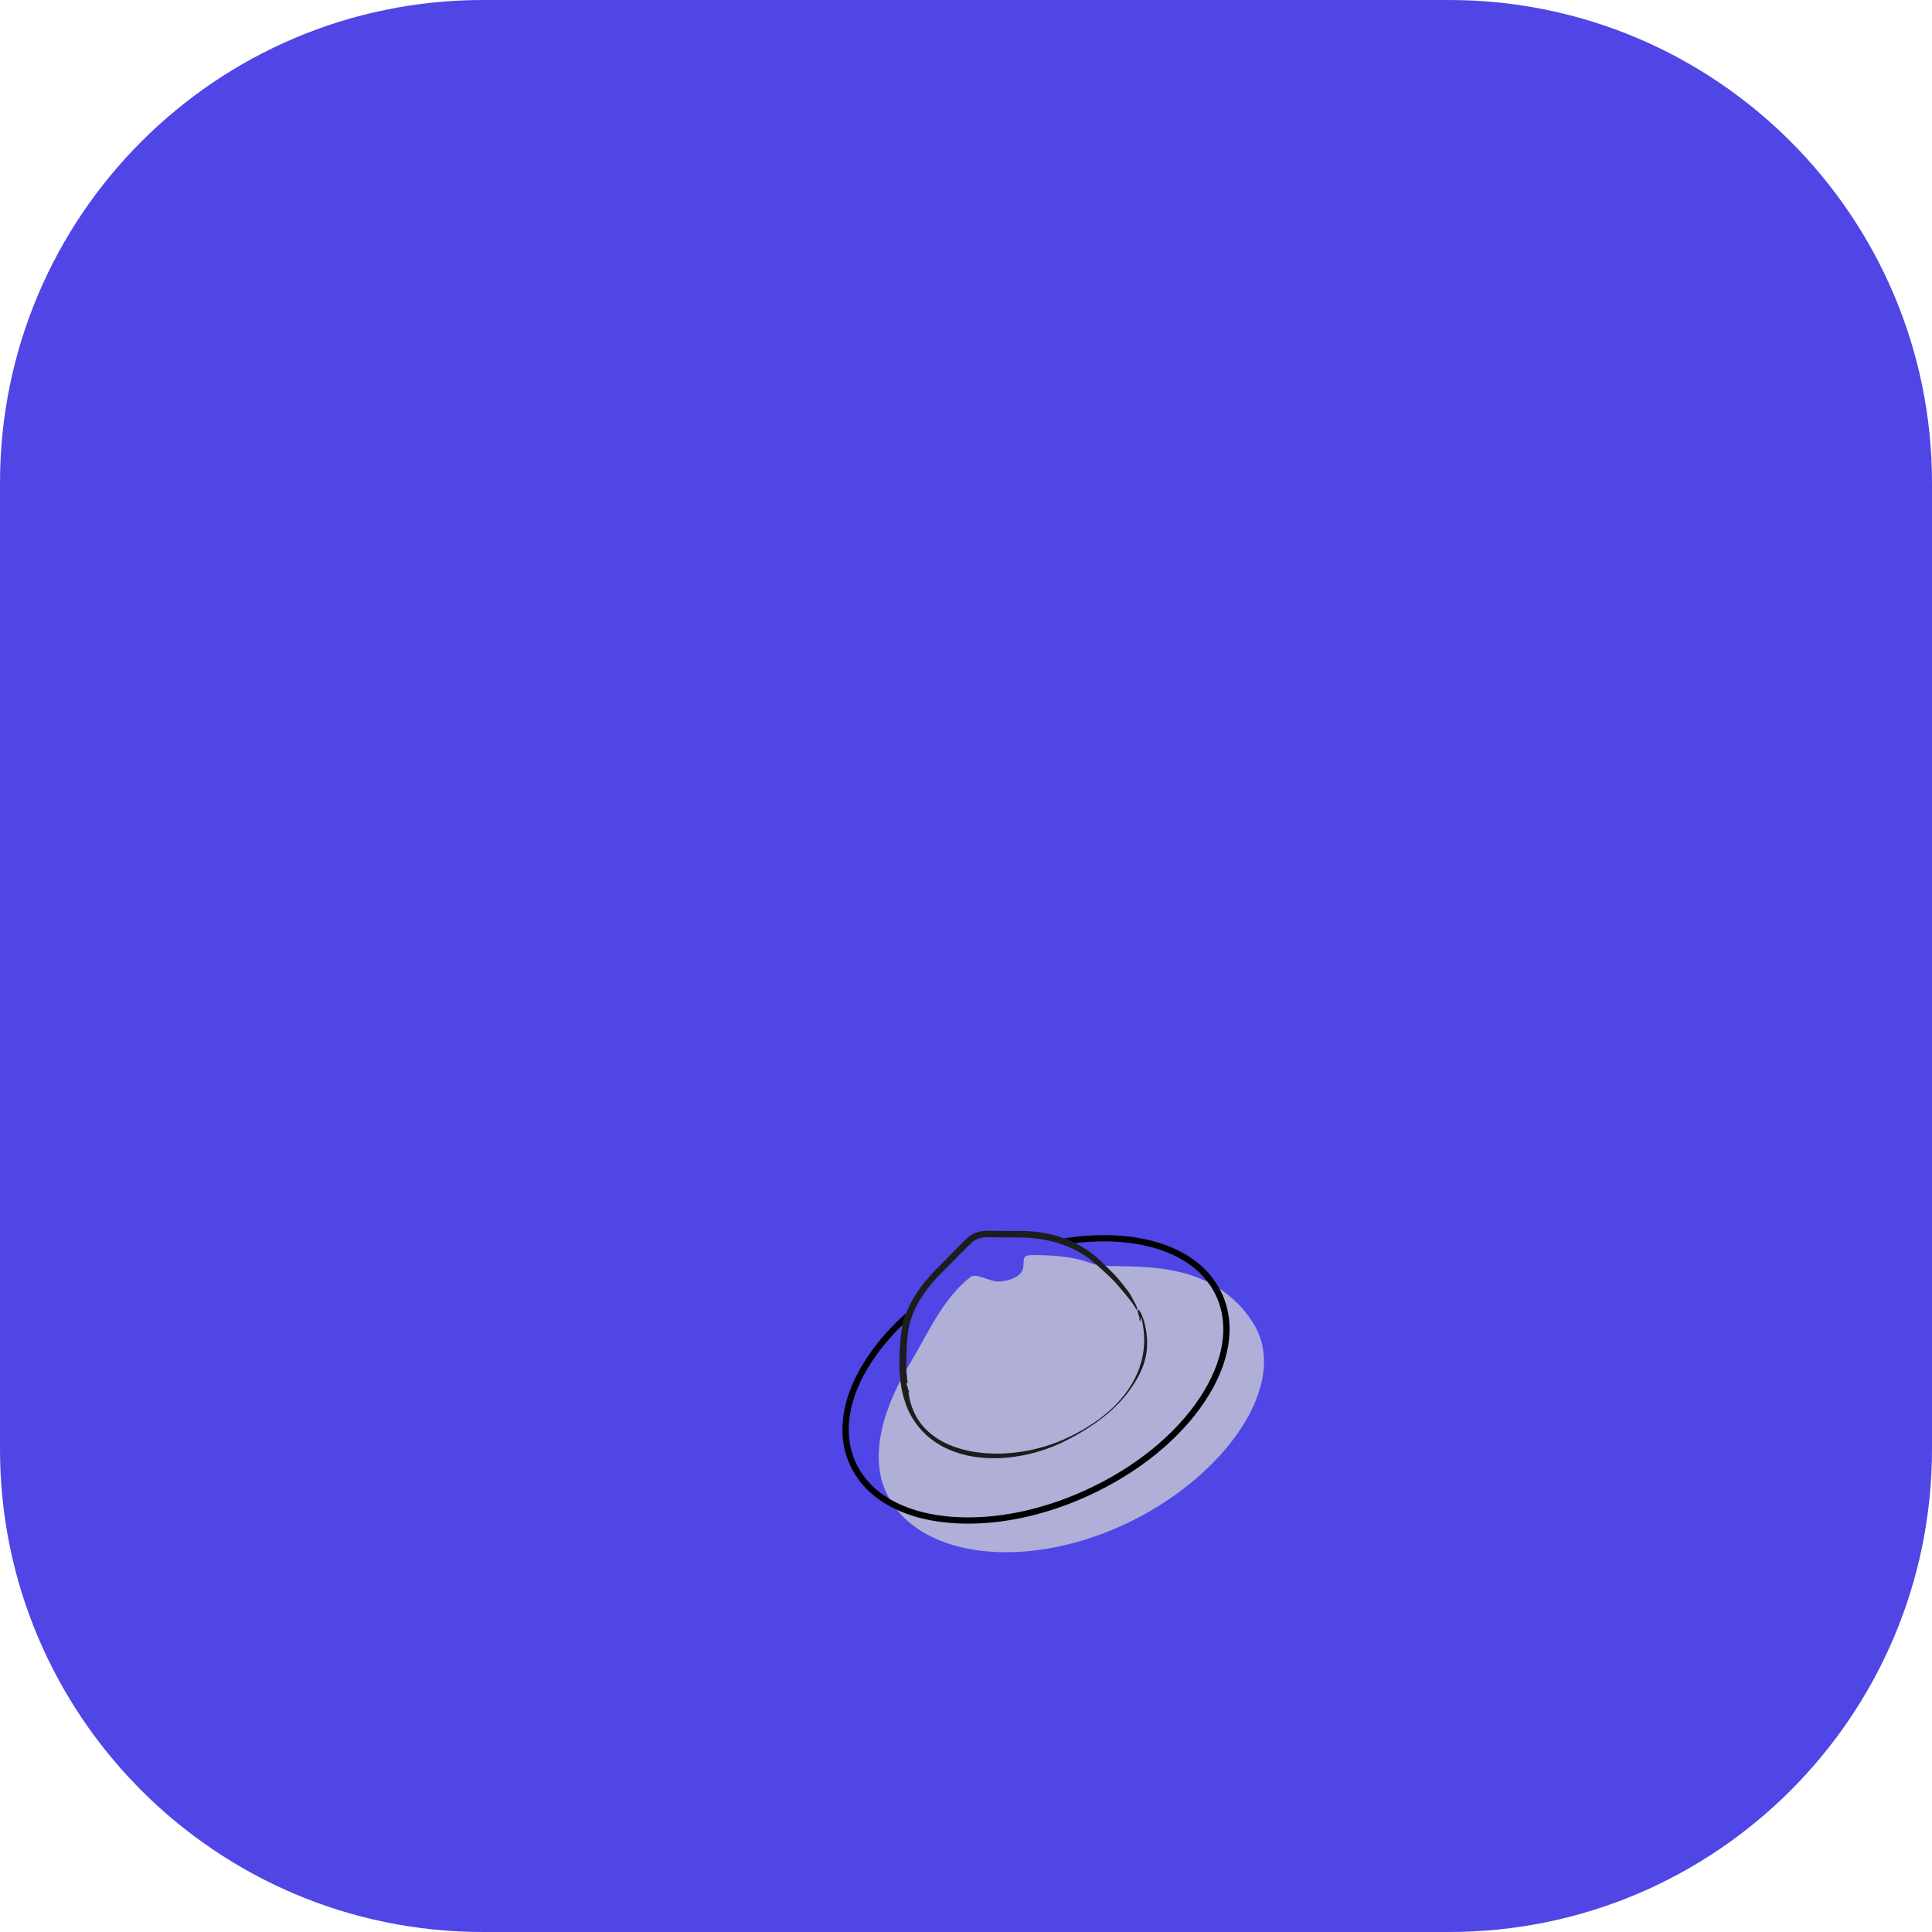
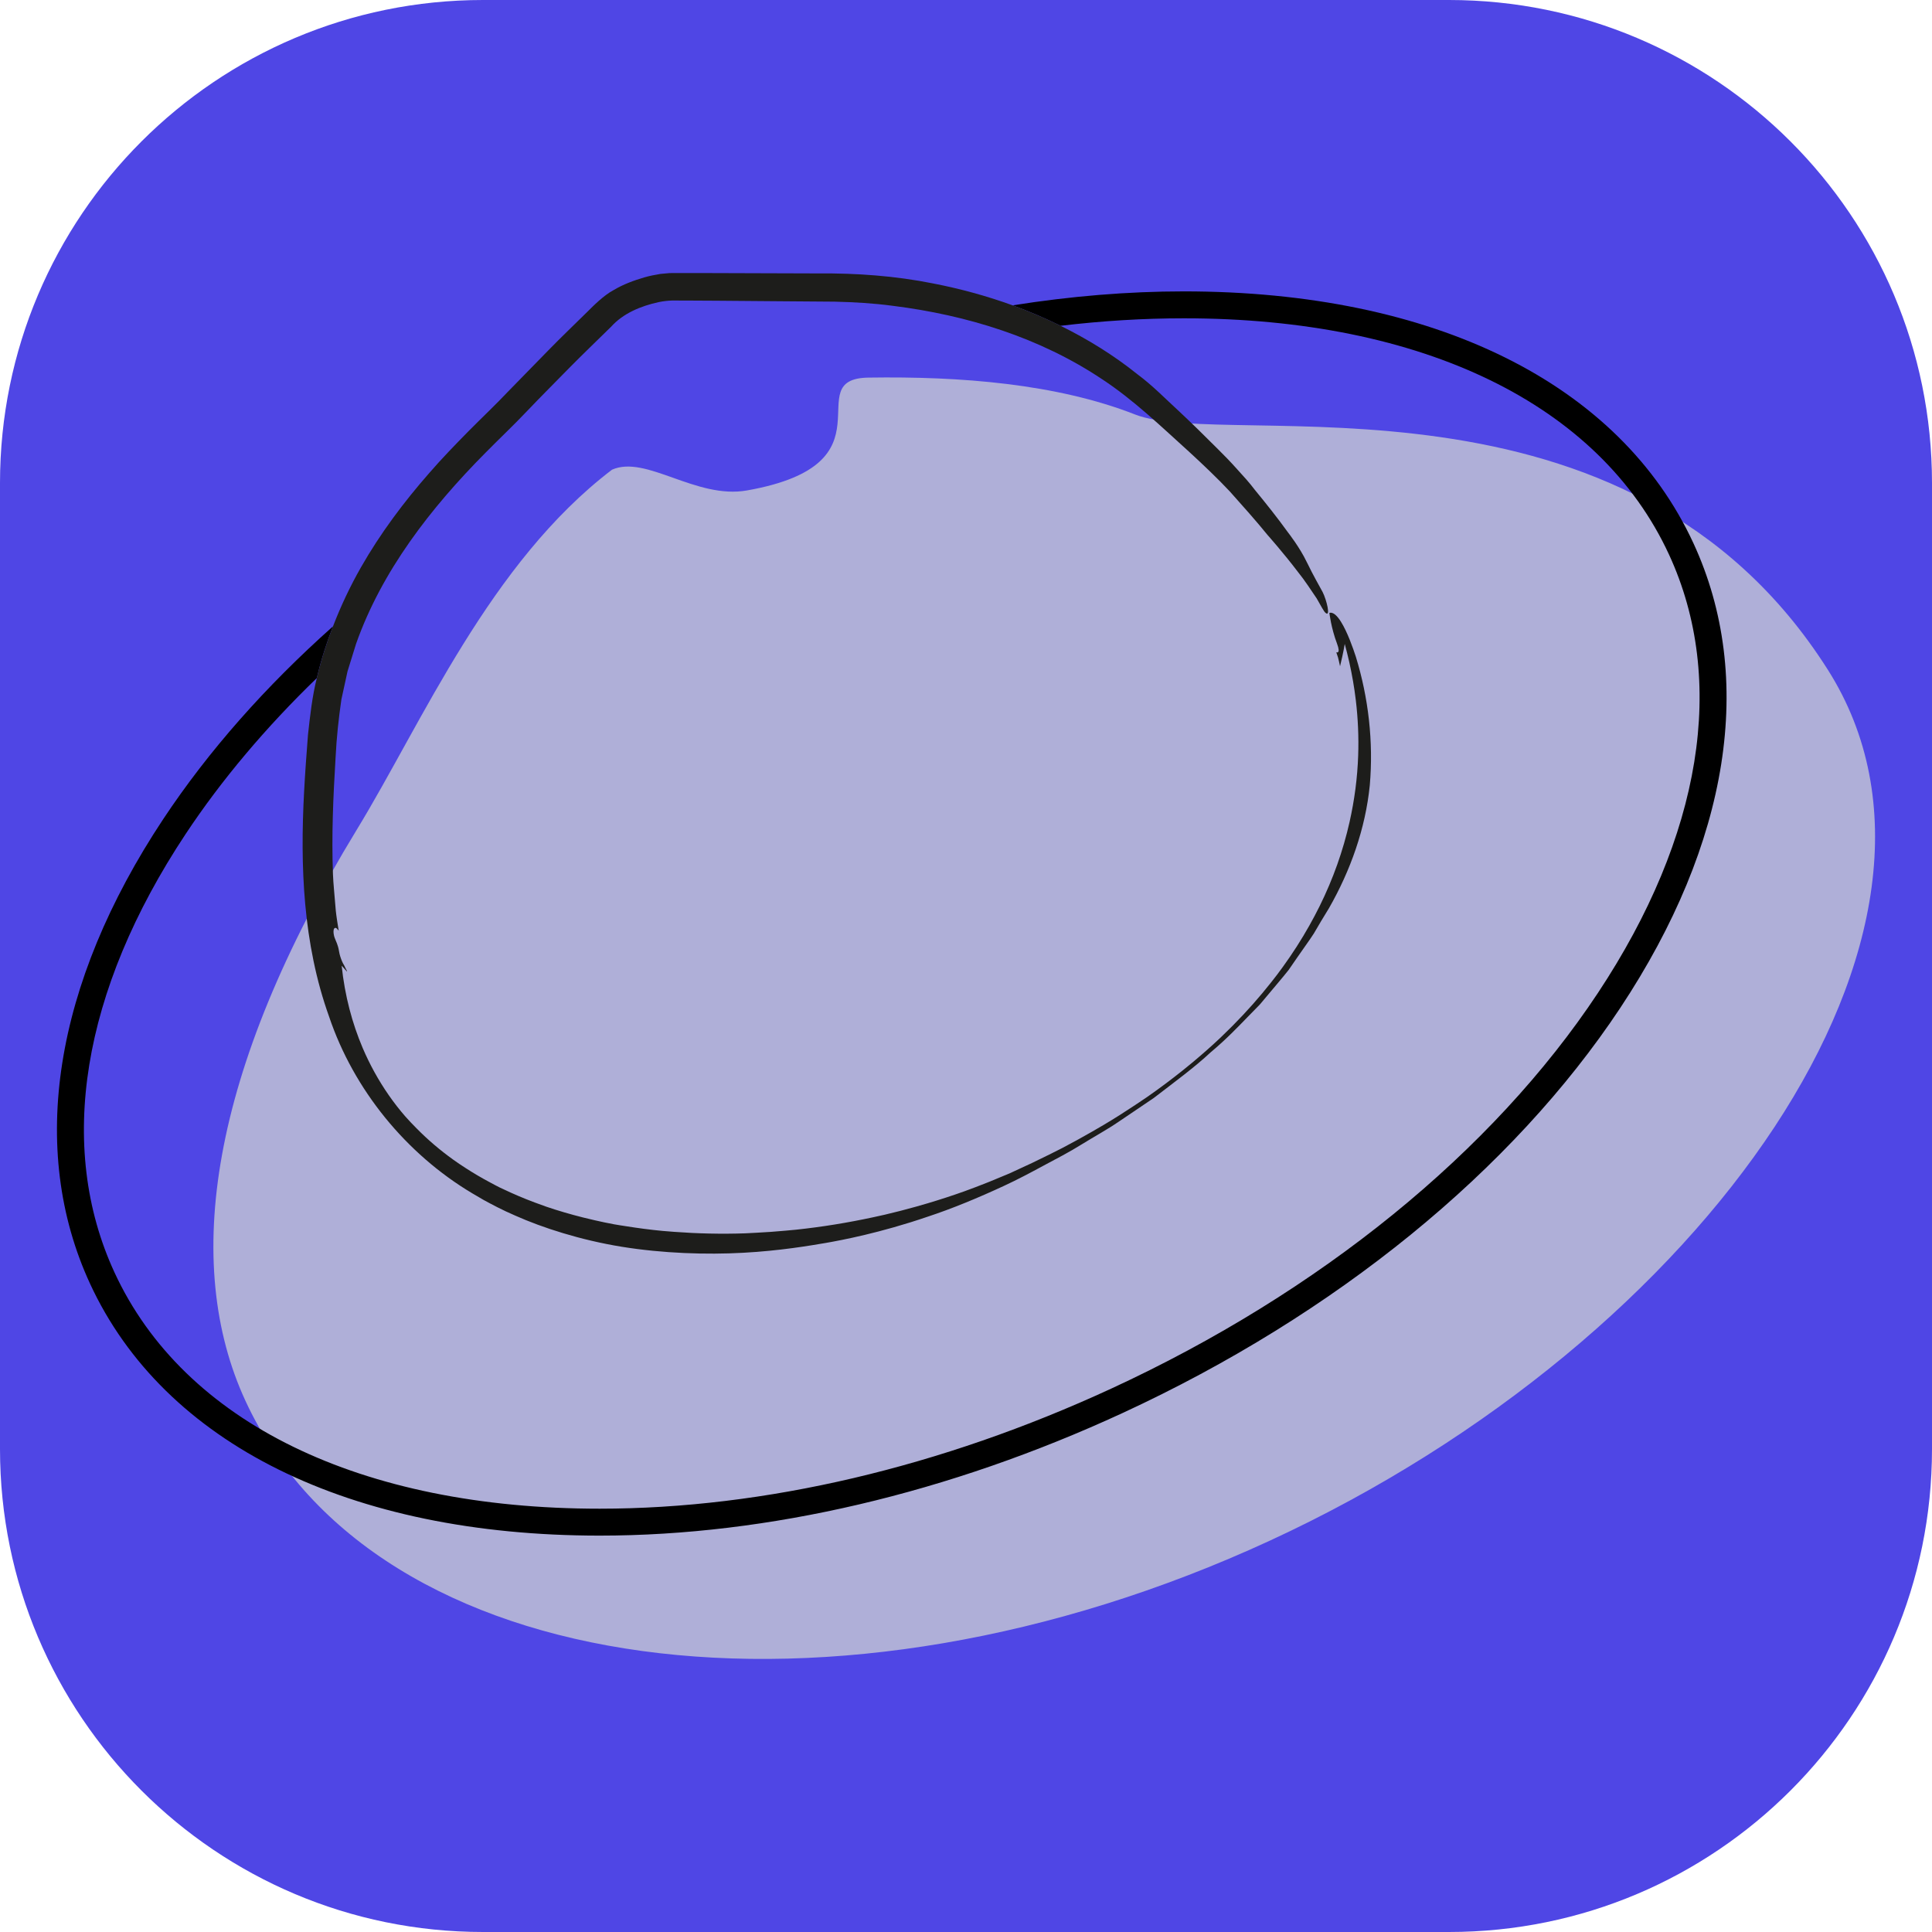
- <svg xmlns="http://www.w3.org/2000/svg" viewBox="0 0 192 192">
-   <rect width="192" height="192" rx="48" fill="#4F46E5" />
-   <g transform="translate(96,96)">
-     <g transform="matrix(0.75,0,0,0.75,-30,-20)">
-       <path d="m 78.039,73.958 c 5.054,7.978 -3.715,20.551 -17.142,26.751 -13.427,6.201 -27.521,4.278 -31.48,-4.296 -1.941,-4.203 -1.116,-10.105 3.426,-17.553 2.017,-3.306 4.08,-8.19 7.838,-11.054 1.05,-0.463 2.576,0.916 4.146,0.638 4.626,-0.819 1.543,-3.433 3.732,-3.467 2.821,-0.043 5.781,0.188 8.194,1.134 2.866,1.125 15.124,-1.879 21.285,7.846" fill="#afafd8" />
-       <path d="m 73.908,70.069 c -2.271,-4.92 -7.979,-7.741 -15.658,-7.741 -1.719,0 -3.479,0.147 -5.259,0.429 0.502,0.182 0.992,0.393 1.471,0.628 1.28,-0.152 2.546,-0.23 3.788,-0.23 7.344,0 12.777,2.646 14.907,7.261 1.784,3.865 1.008,8.647 -2.185,13.467 -3.234,4.881 -8.546,9.199 -14.956,12.158 -5.226,2.413 -10.66,3.688 -15.715,3.688 -7.343,0 -12.777,-2.646 -14.907,-7.26 -1.785,-3.865 -1.008,-8.647 2.185,-13.467 1.111,-1.677 2.472,-3.284 4.034,-4.796 0.004,-0.015 0.007,-0.031 0.01,-0.047 0.124,-0.526 0.291,-1.038 0.485,-1.54 -2.06,1.833 -3.827,3.827 -5.218,5.926 -3.358,5.067 -4.156,10.135 -2.247,14.27 2.271,4.919 7.979,7.741 15.658,7.741 5.174,0 10.728,-1.302 16.061,-3.764 6.548,-3.024 11.981,-7.446 15.299,-12.453 3.358,-5.067 4.156,-10.135 2.247,-14.27" fill="#000" />
-       <path d="m 31.612,74.205 c -0.145,0.573 -0.209,1.172 -0.273,1.751 -0.045,0.579 -0.088,1.16 -0.119,1.745 -0.122,2.267 -0.04,4.656 0.766,6.904 0.759,2.256 2.373,4.226 4.399,5.433 0,0 0.127,0.074 0.352,0.206 0.229,0.124 0.558,0.304 0.975,0.482 0.829,0.37 2.003,0.75 3.266,0.955 1.263,0.204 2.602,0.248 3.734,0.185 1.133,-0.061 2.058,-0.221 2.536,-0.302 0.477,-0.083 1.676,-0.308 3.141,-0.81 0.734,-0.242 1.528,-0.569 2.335,-0.944 0.405,-0.187 0.804,-0.399 1.203,-0.615 0.4,-0.214 0.806,-0.422 1.19,-0.663 0.385,-0.238 0.78,-0.452 1.143,-0.701 0.364,-0.246 0.719,-0.487 1.062,-0.718 0.656,-0.504 1.271,-0.956 1.747,-1.402 0.499,-0.417 0.868,-0.81 1.13,-1.078 0.131,-0.134 0.234,-0.239 0.303,-0.31 0.071,-0.07 0.105,-0.111 0.105,-0.111 l 0.579,-0.69 c 0.095,-0.116 0.194,-0.229 0.285,-0.348 l 0.256,-0.371 c 0.169,-0.249 0.35,-0.49 0.514,-0.742 0.151,-0.261 0.306,-0.521 0.467,-0.781 0.658,-1.15 1.121,-2.441 1.255,-3.78 0.115,-1.338 -0.041,-2.685 -0.428,-3.945 -0.086,-0.266 -0.261,-0.763 -0.457,-1.075 -0.116,-0.186 -0.24,-0.307 -0.357,-0.275 0,0 0.052,0.461 0.233,0.94 0.128,0.338 -0.021,0.271 -0.021,0.271 0,0 0.008,0.027 0.025,0.074 0.017,0.047 0.04,0.114 0.056,0.199 0.01,0.04 0.021,0.093 0.031,0.139 0.001,0.006 0.003,0.011 0.004,0.017 0.106,-0.433 0.144,-0.685 0.144,-0.685 0.052,0.189 0.098,0.378 0.141,0.567 0.086,0.386 0.153,0.773 0.199,1.16 0.068,0.567 0.092,1.133 0.073,1.697 -0.023,0.688 -0.113,1.371 -0.265,2.047 -0.198,0.88 -0.504,1.746 -0.922,2.59 -0.098,0.198 -0.203,0.395 -0.313,0.591 -0.243,0.433 -0.516,0.859 -0.819,1.277 -0.112,0.156 -0.23,0.31 -0.351,0.463 -0.358,0.454 -0.751,0.899 -1.181,1.332 -0.035,0.035 -0.071,0.071 -0.107,0.106 -0.09,0.089 -0.18,0.179 -0.274,0.268 -0.262,0.248 -0.539,0.492 -0.825,0.732 -0.107,0.089 -0.215,0.178 -0.325,0.266 -0.354,0.283 -0.724,0.561 -1.113,0.831 -0.103,0.071 -0.208,0.141 -0.314,0.211 -0.015,0.01 -0.029,0.019 -0.043,0.029 -0.309,0.206 -0.627,0.408 -0.958,0.605 -0.121,0.072 -0.245,0.143 -0.368,0.214 -0.301,0.172 -0.607,0.342 -0.924,0.507 -0.127,0.066 -0.258,0.13 -0.388,0.195 -0.35,0.175 -0.707,0.346 -1.077,0.512 -0.043,0.019 -0.084,0.04 -0.127,0.059 -0.081,0.036 -0.164,0.068 -0.246,0.103 -0.265,0.113 -0.533,0.221 -0.806,0.324 -0.116,0.044 -0.232,0.088 -0.349,0.13 -0.372,0.133 -0.75,0.256 -1.133,0.37 -0.117,0.035 -0.235,0.069 -0.353,0.102 -0.318,0.089 -0.637,0.172 -0.959,0.247 -0.121,0.028 -0.241,0.054 -0.362,0.08 -0.784,0.169 -1.577,0.298 -2.371,0.382 -0.108,0.011 -0.215,0.02 -0.322,0.03 -0.301,0.028 -0.601,0.049 -0.901,0.064 -0.114,0.006 -0.229,0.014 -0.344,0.018 -0.735,0.025 -1.464,0.007 -2.179,-0.046 -0.12,-0.01 -0.239,-0.017 -0.358,-0.029 -0.38,-0.036 -0.755,-0.086 -1.125,-0.145 -0.12,-0.019 -0.242,-0.036 -0.361,-0.058 -0.199,-0.036 -0.395,-0.079 -0.59,-0.123 -0.122,-0.027 -0.243,-0.057 -0.364,-0.087 -0.383,-0.096 -0.757,-0.205 -1.122,-0.329 -0.121,-0.042 -0.239,-0.086 -0.358,-0.13 -0.337,-0.126 -0.665,-0.265 -0.982,-0.417 -0.032,-0.015 -0.066,-0.03 -0.099,-0.046 -0.096,-0.047 -0.188,-0.098 -0.282,-0.148 -0.266,-0.141 -0.523,-0.292 -0.771,-0.453 -0.127,-0.082 -0.253,-0.166 -0.375,-0.254 -0.401,-0.288 -0.775,-0.606 -1.117,-0.953 -0.119,-0.121 -0.238,-0.242 -0.35,-0.37 -0.363,-0.416 -0.68,-0.874 -0.953,-1.368 -0.131,-0.238 -0.251,-0.484 -0.36,-0.739 -0.323,-0.761 -0.548,-1.599 -0.646,-2.528 0,0 0.059,0.068 0.167,0.184 -0.003,-0.01 -0.005,-0.018 -0.007,-0.028 -0.029,-0.058 -0.06,-0.114 -0.087,-0.174 0,0 -0.033,-0.048 -0.066,-0.128 -0.033,-0.08 -0.07,-0.186 -0.087,-0.294 -0.035,-0.215 -0.094,-0.303 -0.131,-0.407 -0.044,-0.106 -0.074,-0.342 0.039,-0.312 0.014,0.005 0.045,0.038 0.081,0.083 -0.034,-0.216 -0.069,-0.423 -0.089,-0.613 -0.038,-0.476 -0.078,-0.856 -0.087,-1.118 -0.046,-1.195 0.008,-2.397 0.081,-3.601 0.03,-0.61 0.094,-1.193 0.178,-1.773 l 0.188,-0.862 0.262,-0.845 c 0.79,-2.239 2.29,-4.172 3.979,-5.874 0.424,-0.431 0.861,-0.84 1.291,-1.295 0.425,-0.446 0.843,-0.861 1.265,-1.293 0.421,-0.428 0.869,-0.856 1.303,-1.283 0.367,-0.409 0.91,-0.636 1.464,-0.756 0.141,-0.028 0.27,-0.044 0.412,-0.048 l 0.455,8.98e-4 0.91,0.005 1.819,0.015 1.813,0.014 c 0.598,0.014 1.195,0.049 1.784,0.128 2.276,0.285 4.517,0.976 6.435,2.26 0.952,0.624 1.806,1.448 2.678,2.236 0.433,0.399 0.861,0.805 1.24,1.209 0.408,0.459 0.793,0.886 1.162,1.341 0,0 0.478,0.537 0.919,1.117 0.231,0.286 0.423,0.589 0.585,0.825 0.135,0.237 0.225,0.408 0.271,0.443 0.168,0.152 0.037,-0.392 -0.087,-0.637 -0.126,-0.237 -0.264,-0.462 -0.482,-0.911 -0.003,-0.006 -0.005,-0.01 -0.008,-0.015 C 61.809,70.19 61.456,69.742 61.456,69.742 61.13,69.29 60.78,68.85 60.429,68.424 60.278,68.221 60.083,68.006 59.885,67.79 59.688,67.568 59.491,67.367 59.294,67.172 58.9,66.776 58.5,66.385 58.094,66.004 57.682,65.627 57.296,65.226 56.823,64.874 56.093,64.288 55.297,63.797 54.462,63.385 53.983,63.149 53.492,62.939 52.99,62.757 52.196,62.469 51.379,62.246 50.554,62.086 49.385,61.85 48.185,61.766 47.006,61.776 l -3.471,-0.011 -0.867,-8.99e-4 -0.221,0.002 -0.276,0.025 c -0.172,0.028 -0.341,0.061 -0.502,0.108 -0.323,0.096 -0.635,0.208 -0.941,0.39 -0.302,0.159 -0.637,0.498 -0.799,0.66 -0.408,0.403 -0.801,0.776 -1.219,1.205 l -1.229,1.258 c -0.363,0.386 -0.797,0.795 -1.206,1.208 -0.411,0.418 -0.822,0.841 -1.211,1.29 -0.781,0.891 -1.501,1.851 -2.097,2.896 -0.331,0.58 -0.618,1.188 -0.86,1.816 -0.193,0.502 -0.36,1.014 -0.484,1.54 -0.004,0.015 -0.007,0.031 -0.011,0.047" fill="#1d1d1b" />
+ <svg xmlns="http://www.w3.org/2000/svg" viewBox="0 0 192 192" version="1.1" id="svg4">
+   <defs id="defs4" />
+   <rect width="192" height="192" rx="48" fill="#4F46E5" id="rect1" />
+   <g transform="matrix(4.312715,0,0,4.312715,58.61999,-86.39053)" id="g4">
+     <g transform="matrix(0.75,0,0,0.75,-30,-20)" id="g3">
+       <path d="m 78.039,73.958 c 5.054,7.978 -3.715,20.551 -17.142,26.751 -13.427,6.201 -27.521,4.278 -31.48,-4.296 -1.941,-4.203 -1.116,-10.105 3.426,-17.553 2.017,-3.306 4.08,-8.19 7.838,-11.054 1.05,-0.463 2.576,0.916 4.146,0.638 4.626,-0.819 1.543,-3.433 3.732,-3.467 2.821,-0.043 5.781,0.188 8.194,1.134 2.866,1.125 15.124,-1.879 21.285,7.846" fill="#afafd8" id="path1" />
+       <path d="m 73.908,70.069 c -2.271,-4.92 -7.979,-7.741 -15.658,-7.741 -1.719,0 -3.479,0.147 -5.259,0.429 0.502,0.182 0.992,0.393 1.471,0.628 1.28,-0.152 2.546,-0.23 3.788,-0.23 7.344,0 12.777,2.646 14.907,7.261 1.784,3.865 1.008,8.647 -2.185,13.467 -3.234,4.881 -8.546,9.199 -14.956,12.158 -5.226,2.413 -10.66,3.688 -15.715,3.688 -7.343,0 -12.777,-2.646 -14.907,-7.26 -1.785,-3.865 -1.008,-8.647 2.185,-13.467 1.111,-1.677 2.472,-3.284 4.034,-4.796 0.004,-0.015 0.007,-0.031 0.01,-0.047 0.124,-0.526 0.291,-1.038 0.485,-1.54 -2.06,1.833 -3.827,3.827 -5.218,5.926 -3.358,5.067 -4.156,10.135 -2.247,14.27 2.271,4.919 7.979,7.741 15.658,7.741 5.174,0 10.728,-1.302 16.061,-3.764 6.548,-3.024 11.981,-7.446 15.299,-12.453 3.358,-5.067 4.156,-10.135 2.247,-14.27" fill="#000000" id="path2" />
+       <path d="m 31.612,74.205 c -0.145,0.573 -0.209,1.172 -0.273,1.751 -0.045,0.579 -0.088,1.16 -0.119,1.745 -0.122,2.267 -0.04,4.656 0.766,6.904 0.759,2.256 2.373,4.226 4.399,5.433 0,0 0.127,0.074 0.352,0.206 0.229,0.124 0.558,0.304 0.975,0.482 0.829,0.37 2.003,0.75 3.266,0.955 1.263,0.204 2.602,0.248 3.734,0.185 1.133,-0.061 2.058,-0.221 2.536,-0.302 0.477,-0.083 1.676,-0.308 3.141,-0.81 0.734,-0.242 1.528,-0.569 2.335,-0.944 0.405,-0.187 0.804,-0.399 1.203,-0.615 0.4,-0.214 0.806,-0.422 1.19,-0.663 0.385,-0.238 0.78,-0.452 1.143,-0.701 0.364,-0.246 0.719,-0.487 1.062,-0.718 0.656,-0.504 1.271,-0.956 1.747,-1.402 0.499,-0.417 0.868,-0.81 1.13,-1.078 0.131,-0.134 0.234,-0.239 0.303,-0.31 0.071,-0.07 0.105,-0.111 0.105,-0.111 l 0.579,-0.69 c 0.095,-0.116 0.194,-0.229 0.285,-0.348 l 0.256,-0.371 c 0.169,-0.249 0.35,-0.49 0.514,-0.742 0.151,-0.261 0.306,-0.521 0.467,-0.781 0.658,-1.15 1.121,-2.441 1.255,-3.78 0.115,-1.338 -0.041,-2.685 -0.428,-3.945 -0.086,-0.266 -0.261,-0.763 -0.457,-1.075 -0.116,-0.186 -0.24,-0.307 -0.357,-0.275 0,0 0.052,0.461 0.233,0.94 0.128,0.338 -0.021,0.271 -0.021,0.271 0,0 0.008,0.027 0.025,0.074 0.017,0.047 0.04,0.114 0.056,0.199 0.01,0.04 0.021,0.093 0.031,0.139 0.001,0.006 0.003,0.011 0.004,0.017 0.106,-0.433 0.144,-0.685 0.144,-0.685 0.052,0.189 0.098,0.378 0.141,0.567 0.086,0.386 0.153,0.773 0.199,1.16 0.068,0.567 0.092,1.133 0.073,1.697 -0.023,0.688 -0.113,1.371 -0.265,2.047 -0.198,0.88 -0.504,1.746 -0.922,2.59 -0.098,0.198 -0.203,0.395 -0.313,0.591 -0.243,0.433 -0.516,0.859 -0.819,1.277 -0.112,0.156 -0.23,0.31 -0.351,0.463 -0.358,0.454 -0.751,0.899 -1.181,1.332 -0.035,0.035 -0.071,0.071 -0.107,0.106 -0.09,0.089 -0.18,0.179 -0.274,0.268 -0.262,0.248 -0.539,0.492 -0.825,0.732 -0.107,0.089 -0.215,0.178 -0.325,0.266 -0.354,0.283 -0.724,0.561 -1.113,0.831 -0.103,0.071 -0.208,0.141 -0.314,0.211 -0.015,0.01 -0.029,0.019 -0.043,0.029 -0.309,0.206 -0.627,0.408 -0.958,0.605 -0.121,0.072 -0.245,0.143 -0.368,0.214 -0.301,0.172 -0.607,0.342 -0.924,0.507 -0.127,0.066 -0.258,0.13 -0.388,0.195 -0.35,0.175 -0.707,0.346 -1.077,0.512 -0.043,0.019 -0.084,0.04 -0.127,0.059 -0.081,0.036 -0.164,0.068 -0.246,0.103 -0.265,0.113 -0.533,0.221 -0.806,0.324 -0.116,0.044 -0.232,0.088 -0.349,0.13 -0.372,0.133 -0.75,0.256 -1.133,0.37 -0.117,0.035 -0.235,0.069 -0.353,0.102 -0.318,0.089 -0.637,0.172 -0.959,0.247 -0.121,0.028 -0.241,0.054 -0.362,0.08 -0.784,0.169 -1.577,0.298 -2.371,0.382 -0.108,0.011 -0.215,0.02 -0.322,0.03 -0.301,0.028 -0.601,0.049 -0.901,0.064 -0.114,0.006 -0.229,0.014 -0.344,0.018 -0.735,0.025 -1.464,0.007 -2.179,-0.046 -0.12,-0.01 -0.239,-0.017 -0.358,-0.029 -0.38,-0.036 -0.755,-0.086 -1.125,-0.145 -0.12,-0.019 -0.242,-0.036 -0.361,-0.058 -0.199,-0.036 -0.395,-0.079 -0.59,-0.123 -0.122,-0.027 -0.243,-0.057 -0.364,-0.087 -0.383,-0.096 -0.757,-0.205 -1.122,-0.329 -0.121,-0.042 -0.239,-0.086 -0.358,-0.13 -0.337,-0.126 -0.665,-0.265 -0.982,-0.417 -0.032,-0.015 -0.066,-0.03 -0.099,-0.046 -0.096,-0.047 -0.188,-0.098 -0.282,-0.148 -0.266,-0.141 -0.523,-0.292 -0.771,-0.453 -0.127,-0.082 -0.253,-0.166 -0.375,-0.254 -0.401,-0.288 -0.775,-0.606 -1.117,-0.953 -0.119,-0.121 -0.238,-0.242 -0.35,-0.37 -0.363,-0.416 -0.68,-0.874 -0.953,-1.368 -0.131,-0.238 -0.251,-0.484 -0.36,-0.739 -0.323,-0.761 -0.548,-1.599 -0.646,-2.528 0,0 0.059,0.068 0.167,0.184 -0.003,-0.01 -0.005,-0.018 -0.007,-0.028 -0.029,-0.058 -0.06,-0.114 -0.087,-0.174 0,0 -0.033,-0.048 -0.066,-0.128 -0.033,-0.08 -0.07,-0.186 -0.087,-0.294 -0.035,-0.215 -0.094,-0.303 -0.131,-0.407 -0.044,-0.106 -0.074,-0.342 0.039,-0.312 0.014,0.005 0.045,0.038 0.081,0.083 -0.034,-0.216 -0.069,-0.423 -0.089,-0.613 -0.038,-0.476 -0.078,-0.856 -0.087,-1.118 -0.046,-1.195 0.008,-2.397 0.081,-3.601 0.03,-0.61 0.094,-1.193 0.178,-1.773 l 0.188,-0.862 0.262,-0.845 c 0.79,-2.239 2.29,-4.172 3.979,-5.874 0.424,-0.431 0.861,-0.84 1.291,-1.295 0.425,-0.446 0.843,-0.861 1.265,-1.293 0.421,-0.428 0.869,-0.856 1.303,-1.283 0.367,-0.409 0.91,-0.636 1.464,-0.756 0.141,-0.028 0.27,-0.044 0.412,-0.048 l 0.455,8.98e-4 0.91,0.005 1.819,0.015 1.813,0.014 c 0.598,0.014 1.195,0.049 1.784,0.128 2.276,0.285 4.517,0.976 6.435,2.26 0.952,0.624 1.806,1.448 2.678,2.236 0.433,0.399 0.861,0.805 1.24,1.209 0.408,0.459 0.793,0.886 1.162,1.341 0,0 0.478,0.537 0.919,1.117 0.231,0.286 0.423,0.589 0.585,0.825 0.135,0.237 0.225,0.408 0.271,0.443 0.168,0.152 0.037,-0.392 -0.087,-0.637 -0.126,-0.237 -0.264,-0.462 -0.482,-0.911 -0.003,-0.006 -0.005,-0.01 -0.008,-0.015 C 61.809,70.19 61.456,69.742 61.456,69.742 61.13,69.29 60.78,68.85 60.429,68.424 60.278,68.221 60.083,68.006 59.885,67.79 59.688,67.568 59.491,67.367 59.294,67.172 58.9,66.776 58.5,66.385 58.094,66.004 57.682,65.627 57.296,65.226 56.823,64.874 56.093,64.288 55.297,63.797 54.462,63.385 53.983,63.149 53.492,62.939 52.99,62.757 52.196,62.469 51.379,62.246 50.554,62.086 49.385,61.85 48.185,61.766 47.006,61.776 l -3.471,-0.011 -0.867,-8.99e-4 -0.221,0.002 -0.276,0.025 c -0.172,0.028 -0.341,0.061 -0.502,0.108 -0.323,0.096 -0.635,0.208 -0.941,0.39 -0.302,0.159 -0.637,0.498 -0.799,0.66 -0.408,0.403 -0.801,0.776 -1.219,1.205 l -1.229,1.258 c -0.363,0.386 -0.797,0.795 -1.206,1.208 -0.411,0.418 -0.822,0.841 -1.211,1.29 -0.781,0.891 -1.501,1.851 -2.097,2.896 -0.331,0.58 -0.618,1.188 -0.86,1.816 -0.193,0.502 -0.36,1.014 -0.484,1.54 -0.004,0.015 -0.007,0.031 -0.011,0.047" fill="#1d1d1b" id="path3" />
    </g>
  </g>
</svg>
